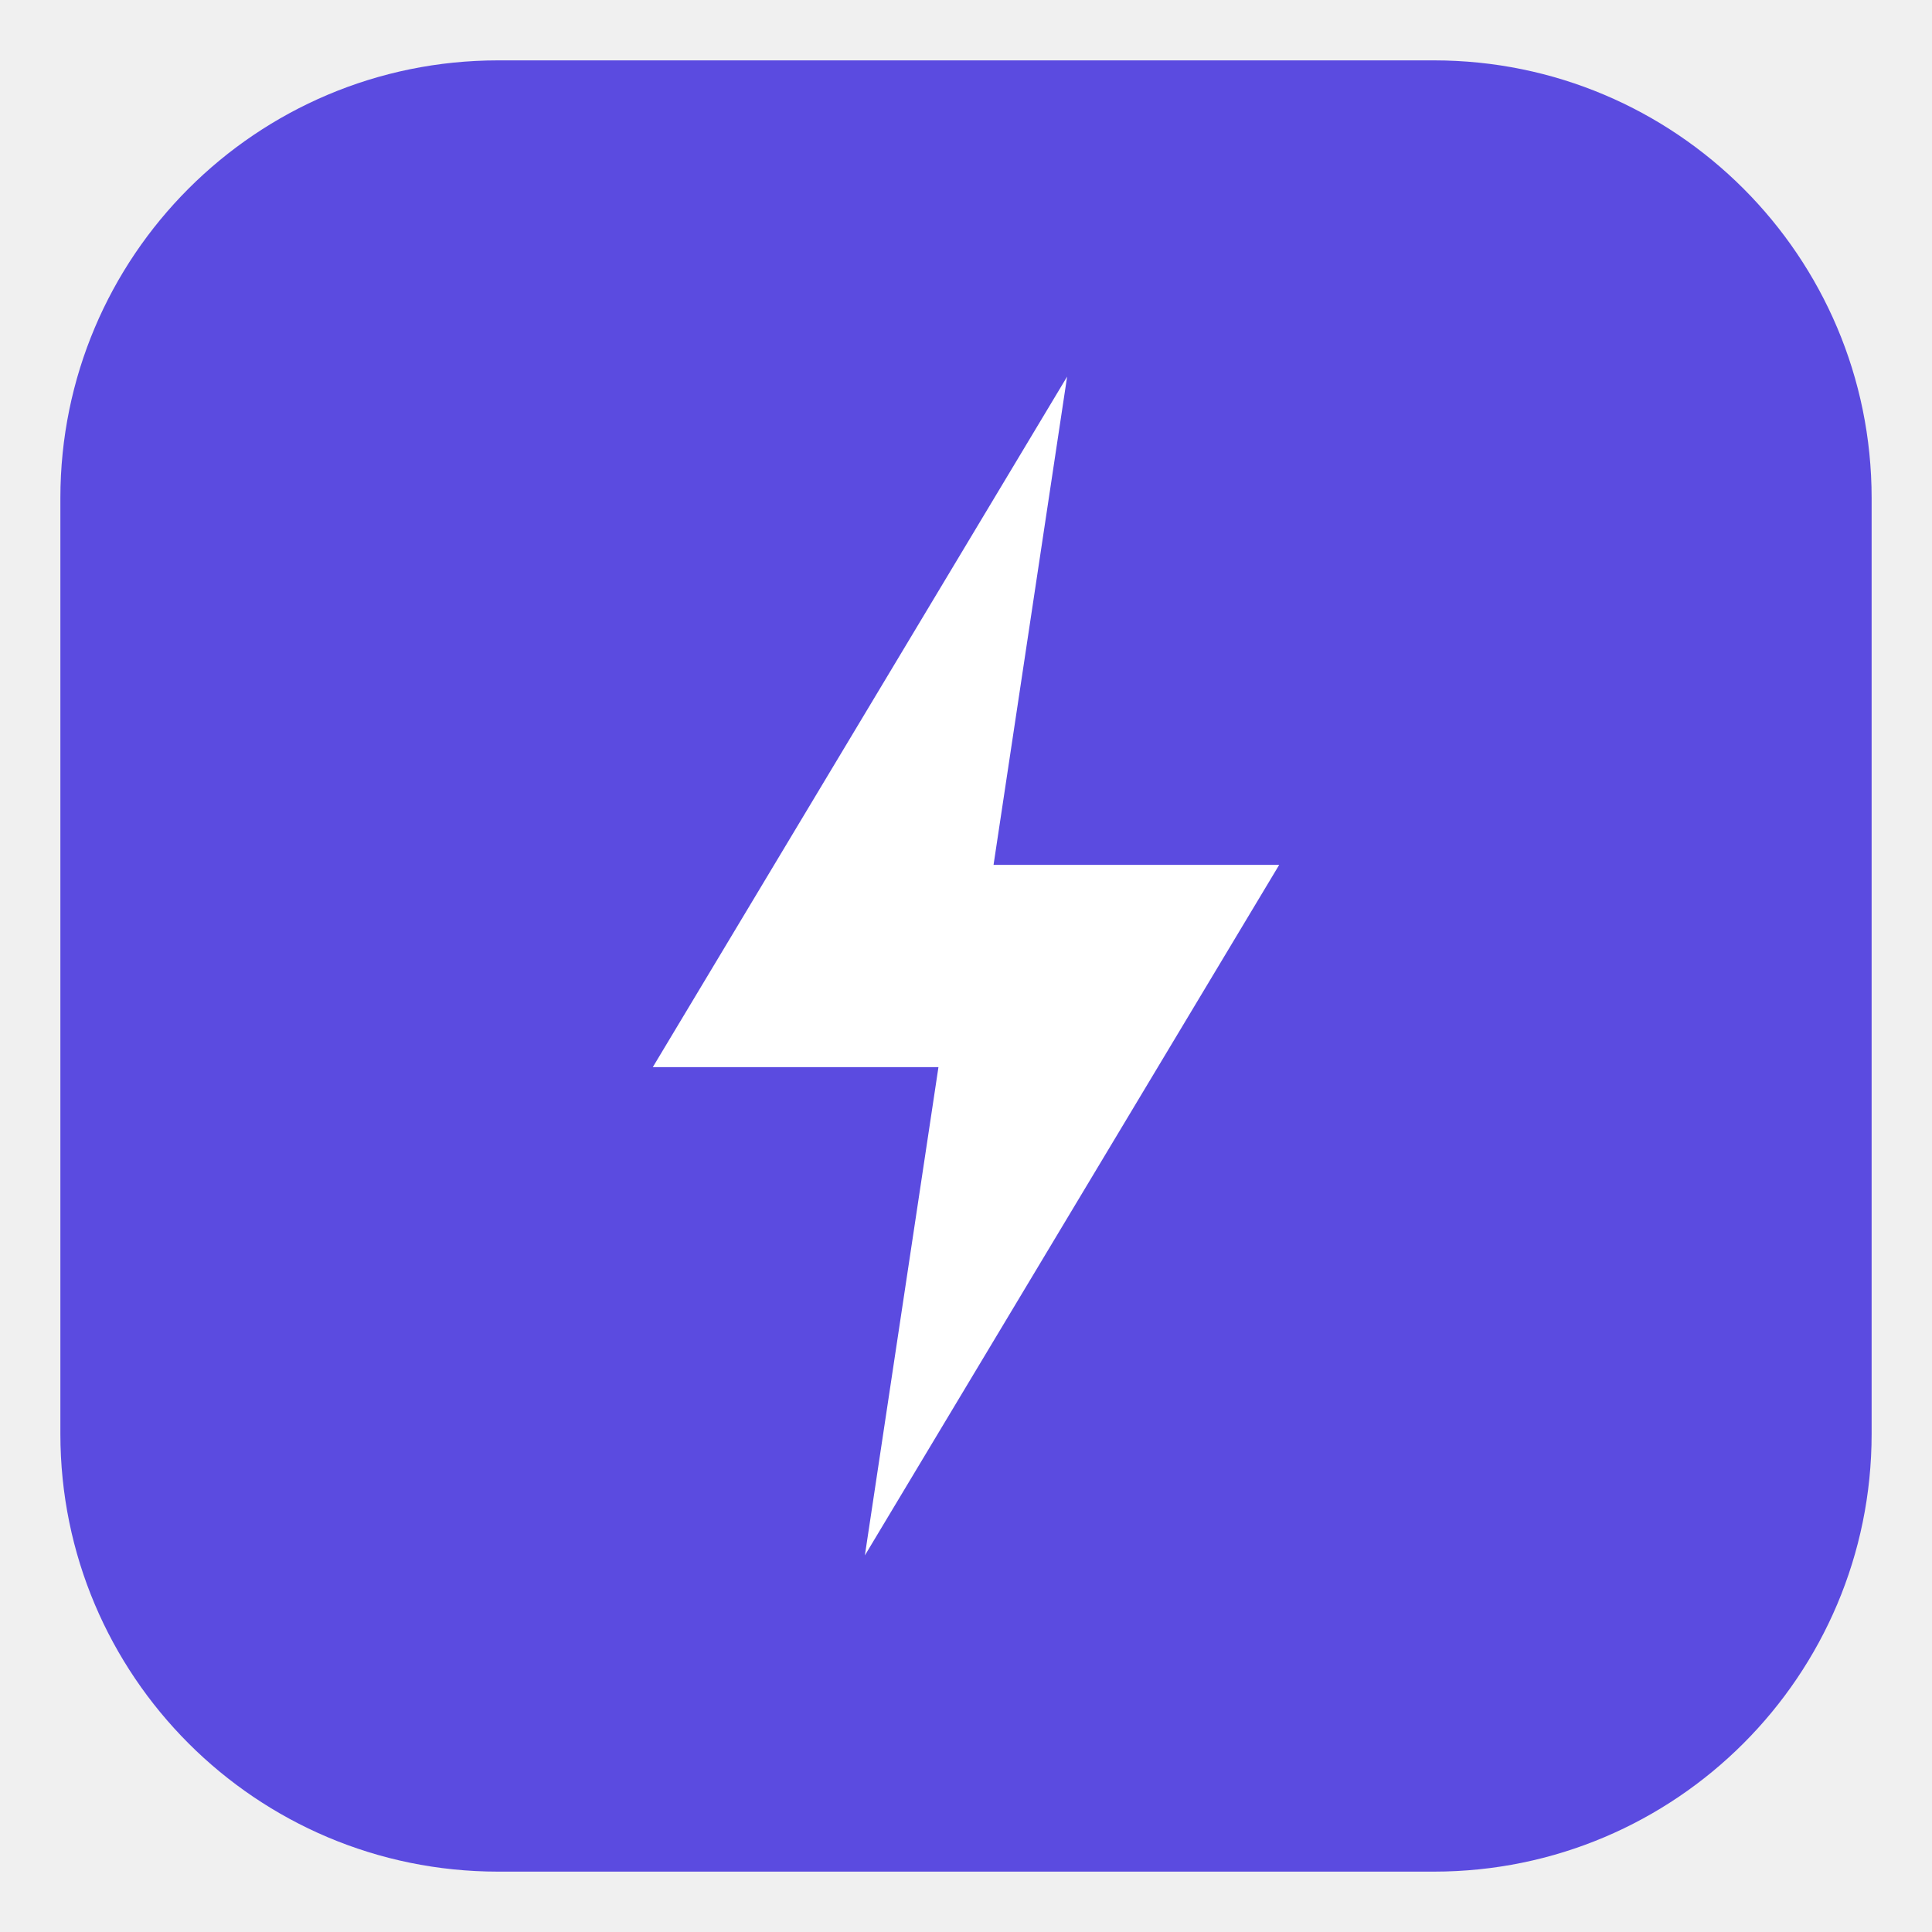
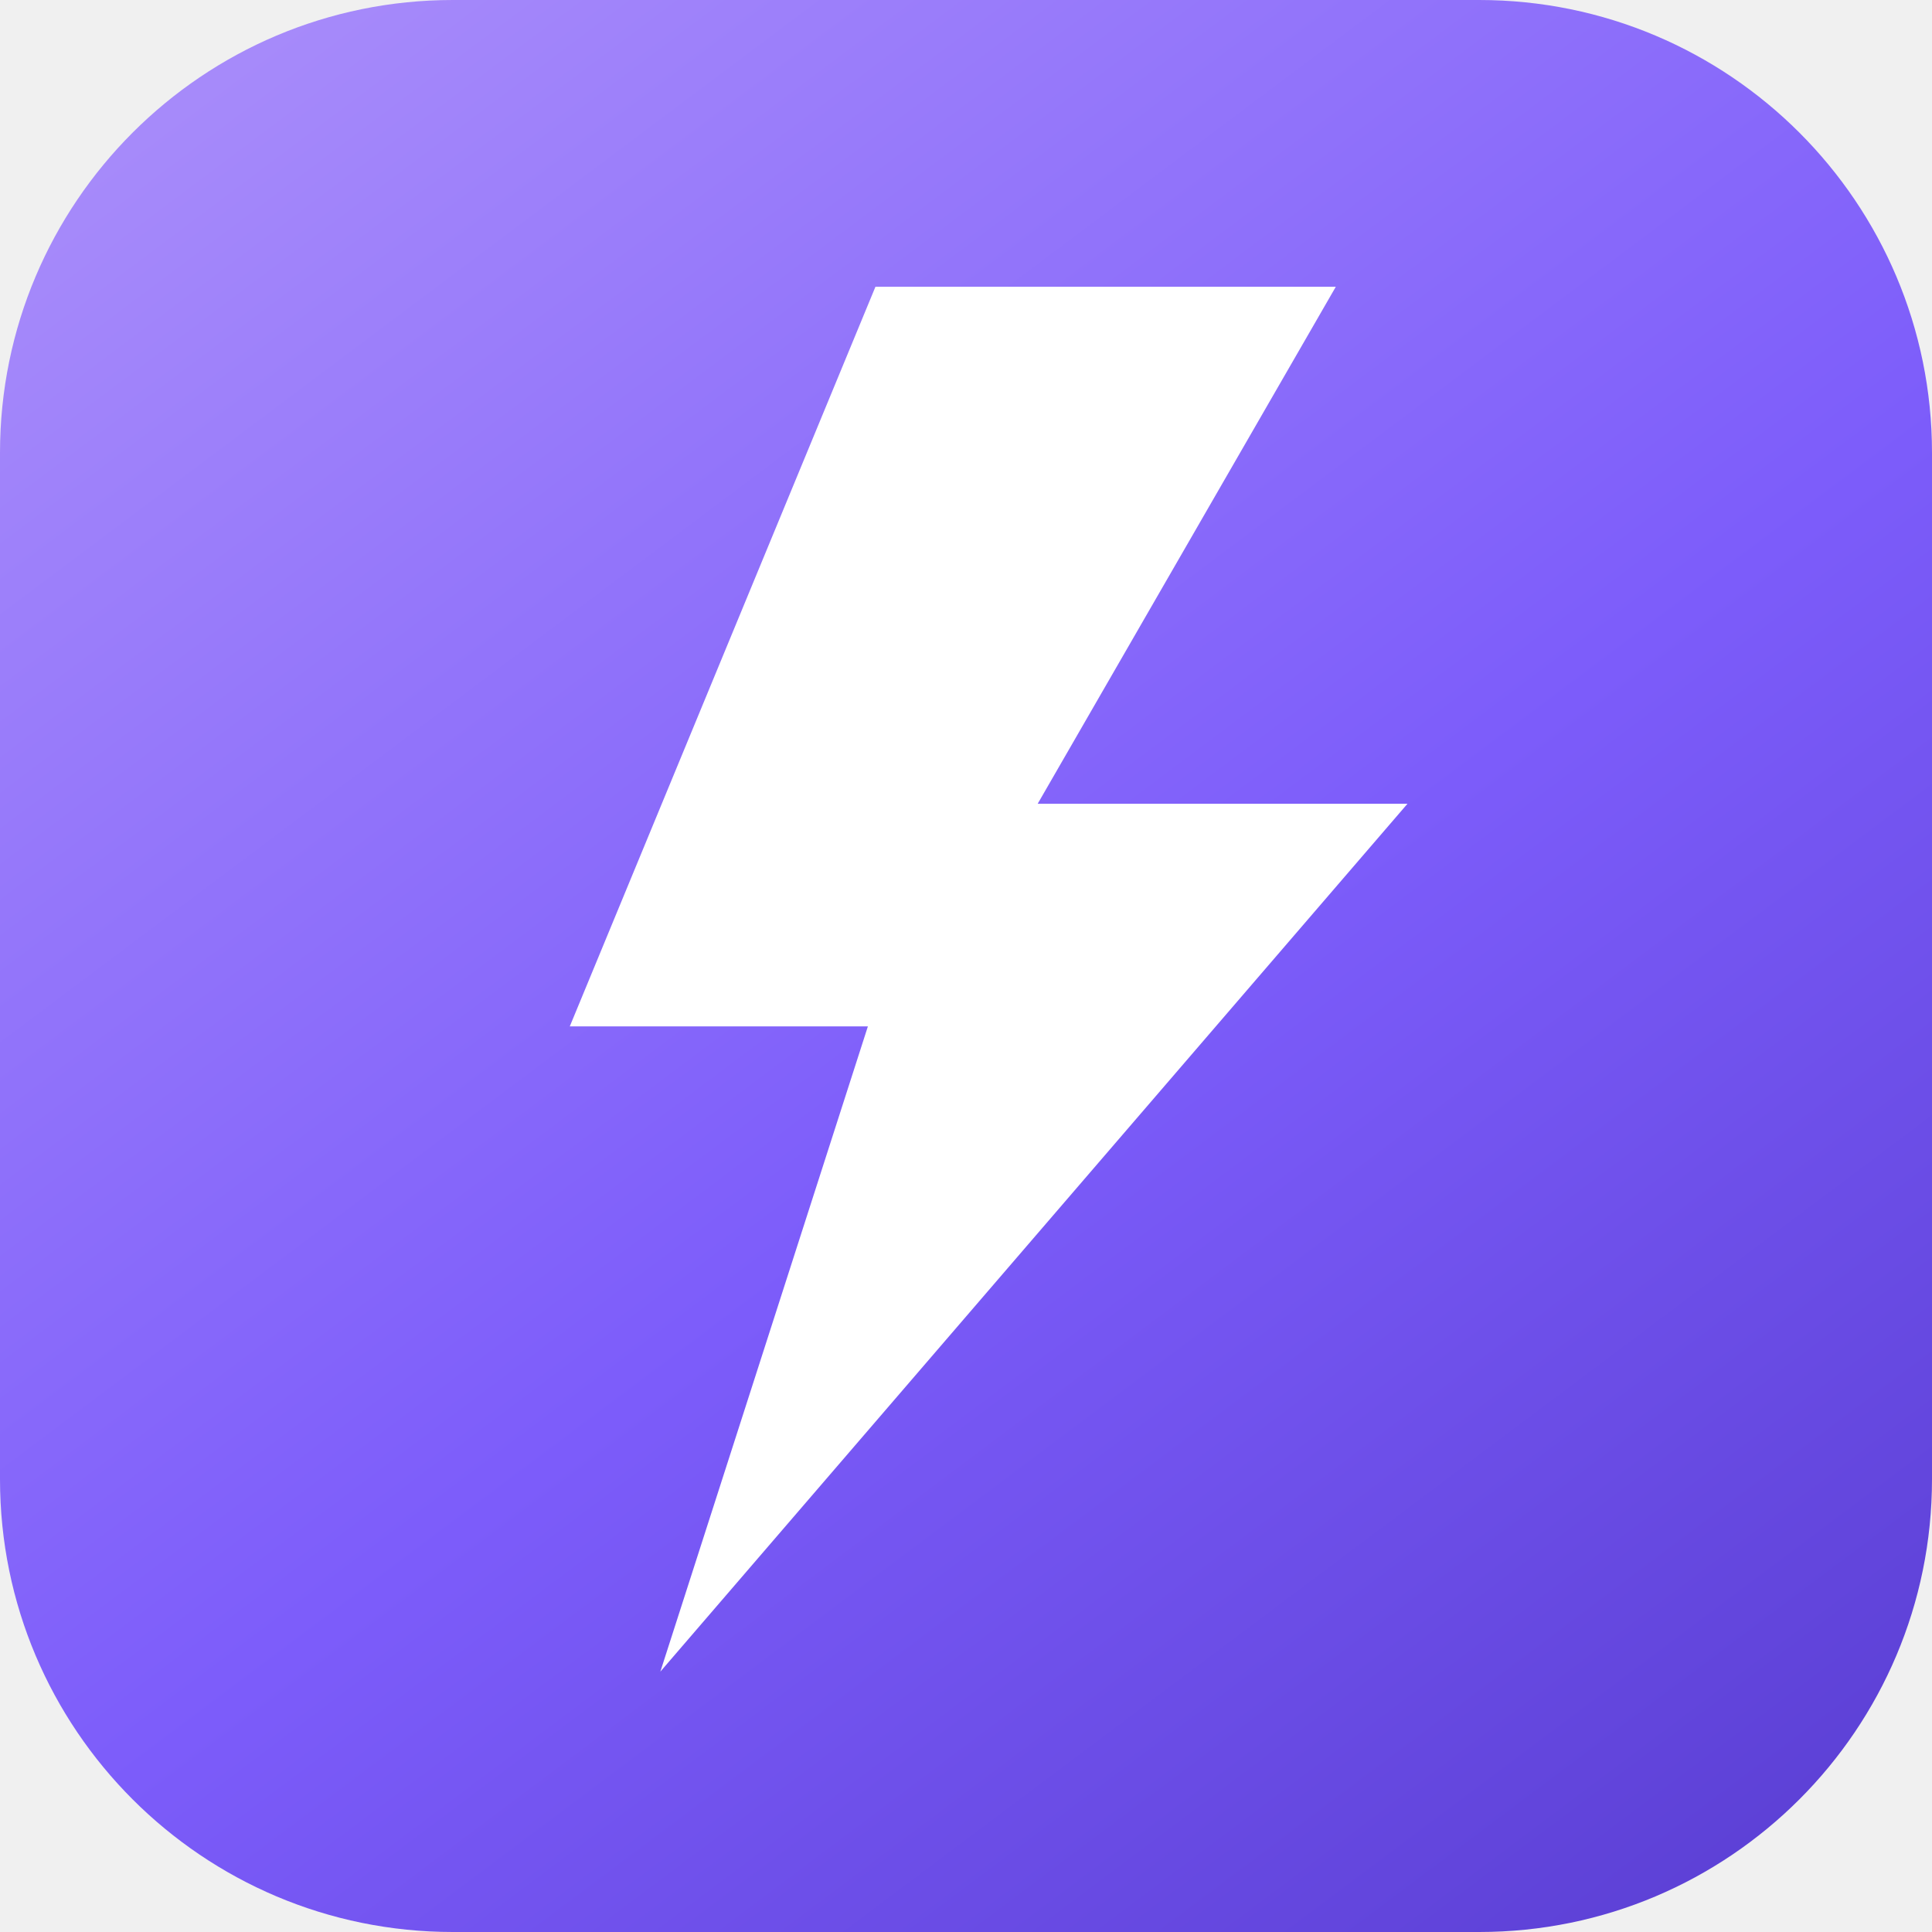
<svg xmlns="http://www.w3.org/2000/svg" viewBox="0 0 512 512">
-   <rect x="16" y="16" width="480" height="480" rx="116" fill="#5B4BE0" />
-   <path d="M282.8 99.8 L173.0 282.8 L248.7 282.8 L229.2 412.2 L339.0 229.2 L263.3 229.2 Z" fill="#ffffff" />
+   <defs>
+     <linearGradient id="g" x1="0.15" y1="0" x2="0.9" y2="1">
+       <stop offset="0" stop-color="#A78BFA" />
+       <stop offset="0.55" stop-color="#7C5CFA" />
+       <stop offset="1" stop-color="#5B3FD4" />
+     </linearGradient>
+   </defs>
+   <rect width="512" height="512" rx="120" fill="url(#g)" />
+   <path d="M232 76 H354 L275 213 H373 L175 443 L230 272 H151 Z" fill="#ffffff" />
</svg>
